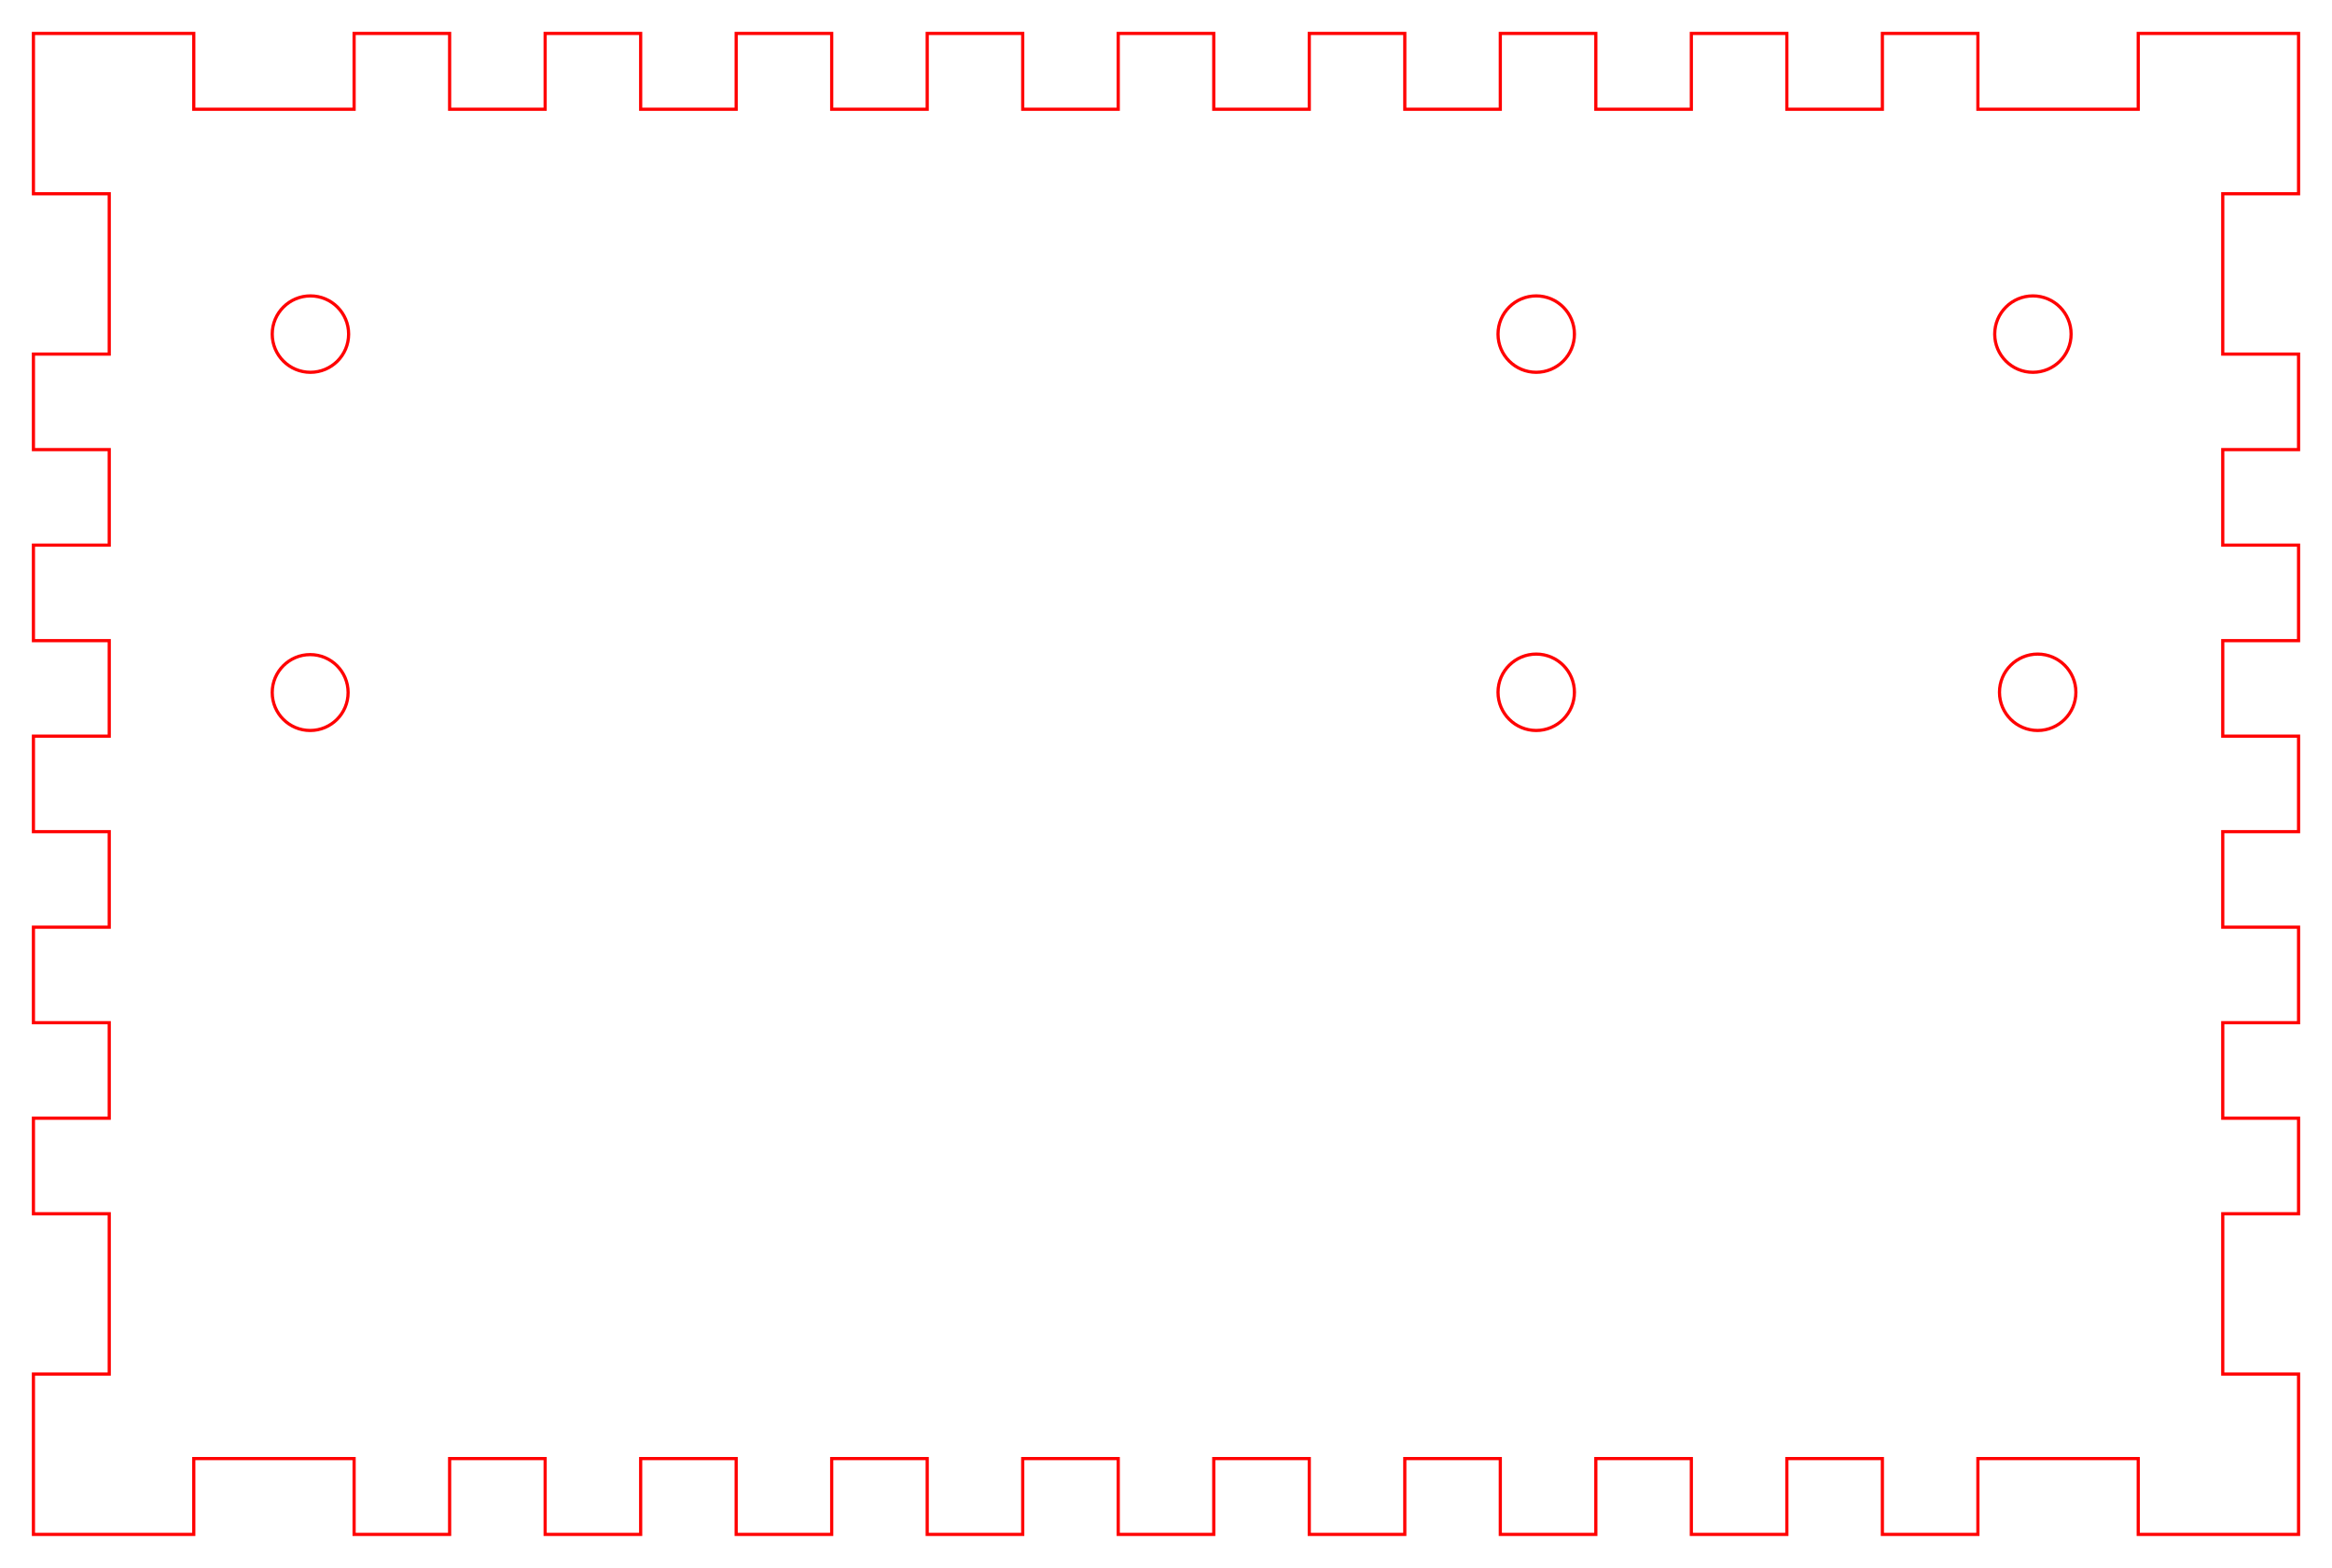
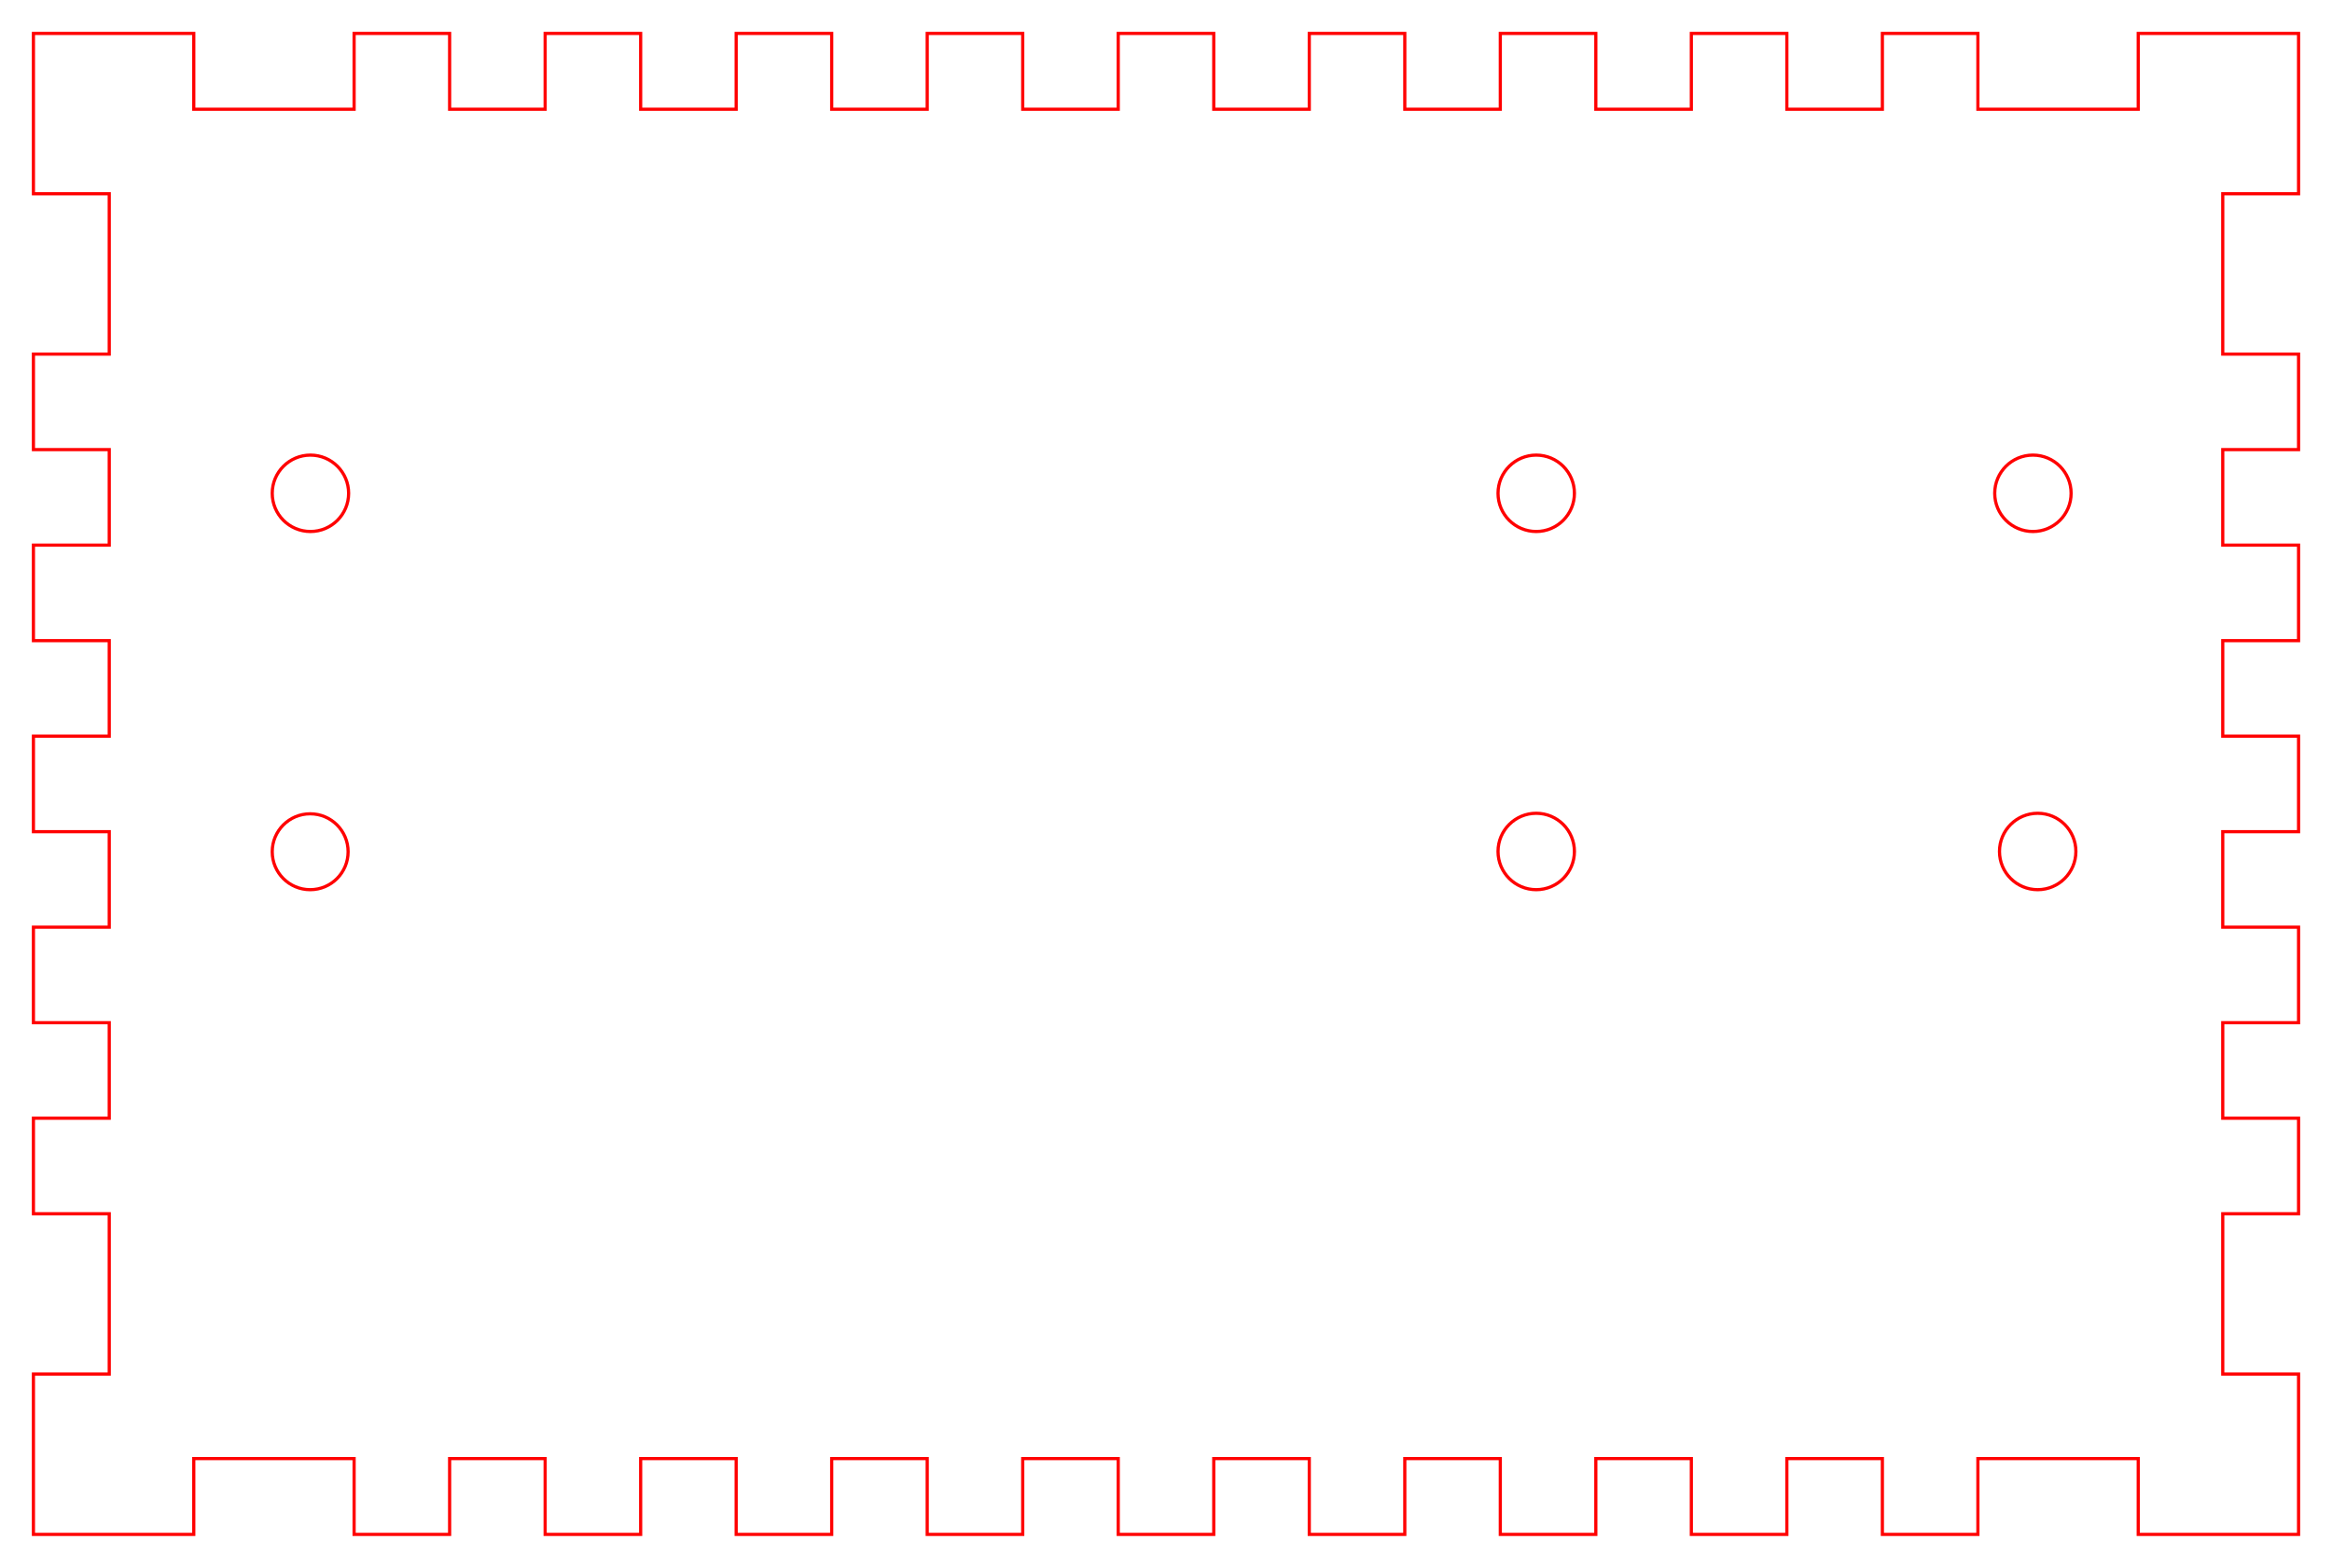
<svg xmlns="http://www.w3.org/2000/svg" version="1.1" width="146.487mm" height="98.487mm" viewBox="0 0 519.051 348.972" id="svg4716">
  <defs id="defs4720" />
  <text xml:space="preserve" style="font-style:normal;font-weight:normal;font-size:15px;line-height:1.25;font-family:sans-serif;letter-spacing:0px;word-spacing:0px;fill:#000000;fill-opacity:1;stroke:none;stroke-width:0.709;stroke-miterlimit:4;stroke-dasharray:none" x="693.337" y="449.698" id="text5429">
    <tspan id="tspan5427" x="693.337" y="462.969" style="font-size:15px;stroke-width:0.709;stroke-miterlimit:4;stroke-dasharray:none" />
  </text>
-   <g id="g3962" transform="translate(-523.5389,-13.29482)">
-     <g style="stroke-width:0.709;stroke-miterlimit:4;stroke-dasharray:none" id="g4694-3" transform="translate(530.9798,20.73577)">
-       <polygon id="polygon4692-6" points="347.754,0 347.754,16.875 369.014,16.875 369.014,0 390.273,0 390.273,16.875 411.533,16.875 411.533,0 432.793,0 432.793,16.875 468.481,16.875 468.481,0 504.169,0 504.169,35.688 487.294,35.688 487.294,71.376 504.169,71.376 504.169,92.635 487.294,92.635 487.294,113.895 504.169,113.895 504.169,135.155 487.294,135.155 487.294,156.415 504.169,156.415 504.169,177.675 487.294,177.675 487.294,198.935 504.169,198.935 504.169,220.195 487.294,220.195 487.294,241.454 504.169,241.454 504.169,262.714 487.294,262.714 487.294,298.402 504.169,298.402 504.169,334.09 468.481,334.09 468.481,317.215 432.793,317.215 432.793,334.09 411.533,334.09 411.533,317.215 390.273,317.215 390.273,334.09 369.014,334.09 369.014,317.215 347.754,317.215 347.754,334.09 326.494,334.09 326.494,317.215 305.234,317.215 305.234,334.09 283.974,334.09 283.974,317.215 262.714,317.215 262.714,334.09 241.454,334.09 241.454,317.215 220.195,317.215 220.195,334.09 198.935,334.09 198.935,317.215 177.675,317.215 177.675,334.09 156.415,334.09 156.415,317.215 135.155,317.215 135.155,334.09 113.895,334.09 113.895,317.215 92.635,317.215 92.635,334.09 71.376,334.09 71.376,317.215 35.688,317.215 35.688,334.09 0,334.09 0,298.402 16.875,298.402 16.875,262.714 0,262.714 0,241.454 16.875,241.454 16.875,220.195 0,220.195 0,198.935 16.875,198.935 16.875,177.675 0,177.675 0,156.415 16.875,156.415 16.875,135.155 0,135.155 0,113.895 16.875,113.895 16.875,92.635 0,92.635 0,71.376 16.875,71.376 16.875,35.688 0,35.688 0,0 35.688,0 35.688,16.875 71.376,16.875 71.376,0 92.635,0 92.635,16.875 113.895,16.875 113.895,0 135.155,0 135.155,16.875 156.415,16.875 156.415,0 177.675,0 177.675,16.875 198.935,16.875 198.935,0 220.195,0 220.195,16.875 241.454,16.875 241.454,0 262.714,0 262.714,16.875 283.974,16.875 283.974,0 305.234,0 305.234,16.875 326.494,16.875 326.494,0 " style="fill:none;stroke:#ff0000;stroke-width:0.709;stroke-miterlimit:4;stroke-dasharray:none" />
+   <g id="g95" transform="translate(-518.2239,-0.8489175)">
+     <g style="stroke-width:0.709;stroke-miterlimit:4;stroke-dasharray:none" id="g4694-3" transform="translate(525.6648,8.289869)">
+       <polygon id="polygon4692-6" points="369.014,16.875 369.014,0 390.273,0 390.273,16.875 411.533,16.875 411.533,0 432.793,0 432.793,16.875 468.481,16.875 468.481,0 504.169,0 504.169,35.688 487.294,35.688 487.294,71.376 504.169,71.376 504.169,92.635 487.294,92.635 487.294,113.895 504.169,113.895 504.169,135.155 487.294,135.155 487.294,156.415 504.169,156.415 504.169,177.675 487.294,177.675 487.294,198.935 504.169,198.935 504.169,220.195 487.294,220.195 487.294,241.454 504.169,241.454 504.169,262.714 487.294,262.714 487.294,298.402 504.169,298.402 504.169,334.09 468.481,334.09 468.481,317.215 432.793,317.215 432.793,334.09 411.533,334.09 411.533,317.215 390.273,317.215 390.273,334.09 369.014,334.09 369.014,317.215 347.754,317.215 347.754,334.09 326.494,334.09 326.494,317.215 305.234,317.215 305.234,334.09 283.974,334.09 283.974,317.215 262.714,317.215 262.714,334.09 241.454,334.09 241.454,317.215 220.195,317.215 220.195,334.09 198.935,334.09 198.935,317.215 177.675,317.215 177.675,334.09 156.415,334.09 156.415,317.215 135.155,317.215 135.155,334.09 113.895,334.09 113.895,317.215 92.635,317.215 92.635,334.09 71.376,334.09 71.376,317.215 35.688,317.215 35.688,334.09 0,334.09 0,298.402 16.875,298.402 16.875,262.714 0,262.714 0,241.454 16.875,241.454 16.875,220.195 0,220.195 0,198.935 16.875,198.935 16.875,177.675 0,177.675 0,156.415 16.875,156.415 16.875,135.155 0,135.155 0,113.895 16.875,113.895 16.875,92.635 0,92.635 0,71.376 16.875,71.376 16.875,35.688 0,35.688 0,0 35.688,0 35.688,16.875 71.376,16.875 71.376,0 92.635,0 92.635,16.875 113.895,16.875 113.895,0 135.155,0 135.155,16.875 156.415,16.875 156.415,0 177.675,0 177.675,16.875 198.935,16.875 198.935,0 220.195,0 220.195,16.875 241.454,16.875 241.454,0 262.714,0 262.714,16.875 283.974,16.875 283.974,0 305.234,0 305.234,16.875 326.494,16.875 326.494,0 347.754,0 347.754,16.875 " style="fill:none;stroke:#ff0000;stroke-width:0.709;stroke-miterlimit:4;stroke-dasharray:none" />
    </g>
-     <ellipse ry="8.502" rx="8.502" cy="87.66" cx="592.633" id="path5312-5" style="fill:none;stroke:#ff0000;stroke-width:0.713;stroke-miterlimit:4;stroke-dasharray:none;stroke-opacity:1" />
-     <ellipse ry="8.445" rx="8.445" cy="167.443" cx="592.575" id="path5312-3-3" style="fill:none;stroke:#ff0000;stroke-width:0.709;stroke-miterlimit:4;stroke-dasharray:none;stroke-opacity:1" />
-     <ellipse ry="8.502" rx="8.502" cy="87.66" cx="865.468" id="path5312-8-5" style="fill:none;stroke:#ff0000;stroke-width:0.713;stroke-miterlimit:4;stroke-dasharray:none;stroke-opacity:1" />
-     <ellipse ry="8.502" rx="8.502" cy="167.385" cx="865.468" id="path5312-8-0-6" style="fill:none;stroke:#ff0000;stroke-width:0.713;stroke-miterlimit:4;stroke-dasharray:none;stroke-opacity:1" />
-     <circle r="8.502" cy="167.385" cx="977.083" id="path5312-8-0-2-0" style="fill:none;stroke:#ff0000;stroke-width:0.713;stroke-miterlimit:4;stroke-dasharray:none;stroke-opacity:1" />
-     <circle r="8.502" cy="87.66" cx="976.02" id="path5312-8-0-2-2-9" style="fill:none;stroke:#ff0000;stroke-width:0.713;stroke-miterlimit:4;stroke-dasharray:none;stroke-opacity:1" />
+     <ellipse ry="8.502" rx="8.502" cy="110.649" cx="587.318" id="path5312-5" style="fill:none;stroke:#ff0000;stroke-width:0.713;stroke-miterlimit:4;stroke-dasharray:none;stroke-opacity:1" />
+     <ellipse ry="8.445" rx="8.445" cy="190.432" cx="587.26" id="path5312-3-3" style="fill:none;stroke:#ff0000;stroke-width:0.709;stroke-miterlimit:4;stroke-dasharray:none;stroke-opacity:1" />
+     <ellipse ry="8.502" rx="8.502" cy="110.649" cx="860.153" id="path5312-8-5" style="fill:none;stroke:#ff0000;stroke-width:0.713;stroke-miterlimit:4;stroke-dasharray:none;stroke-opacity:1" />
+     <ellipse ry="8.502" rx="8.502" cy="190.373" cx="860.153" id="path5312-8-0-6" style="fill:none;stroke:#ff0000;stroke-width:0.713;stroke-miterlimit:4;stroke-dasharray:none;stroke-opacity:1" />
+     <circle r="8.502" cy="190.373" cx="971.768" id="path5312-8-0-2-0" style="fill:none;stroke:#ff0000;stroke-width:0.713;stroke-miterlimit:4;stroke-dasharray:none;stroke-opacity:1" />
+     <circle r="8.502" cy="110.649" cx="970.705" id="path5312-8-0-2-2-9" style="fill:none;stroke:#ff0000;stroke-width:0.713;stroke-miterlimit:4;stroke-dasharray:none;stroke-opacity:1" />
  </g>
</svg>
